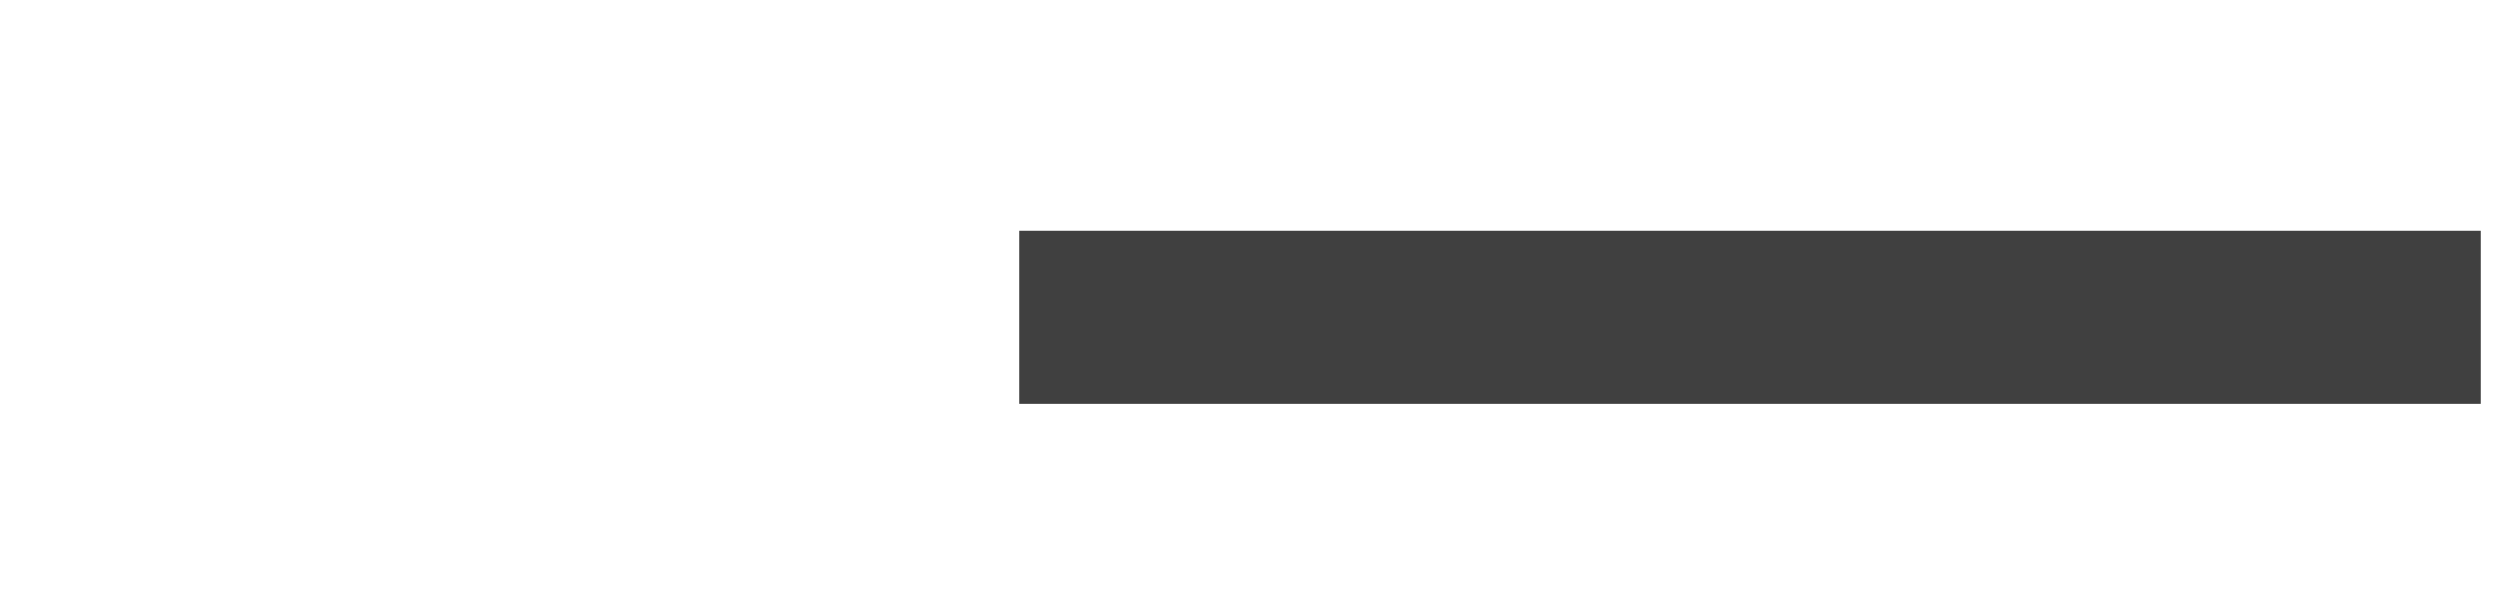
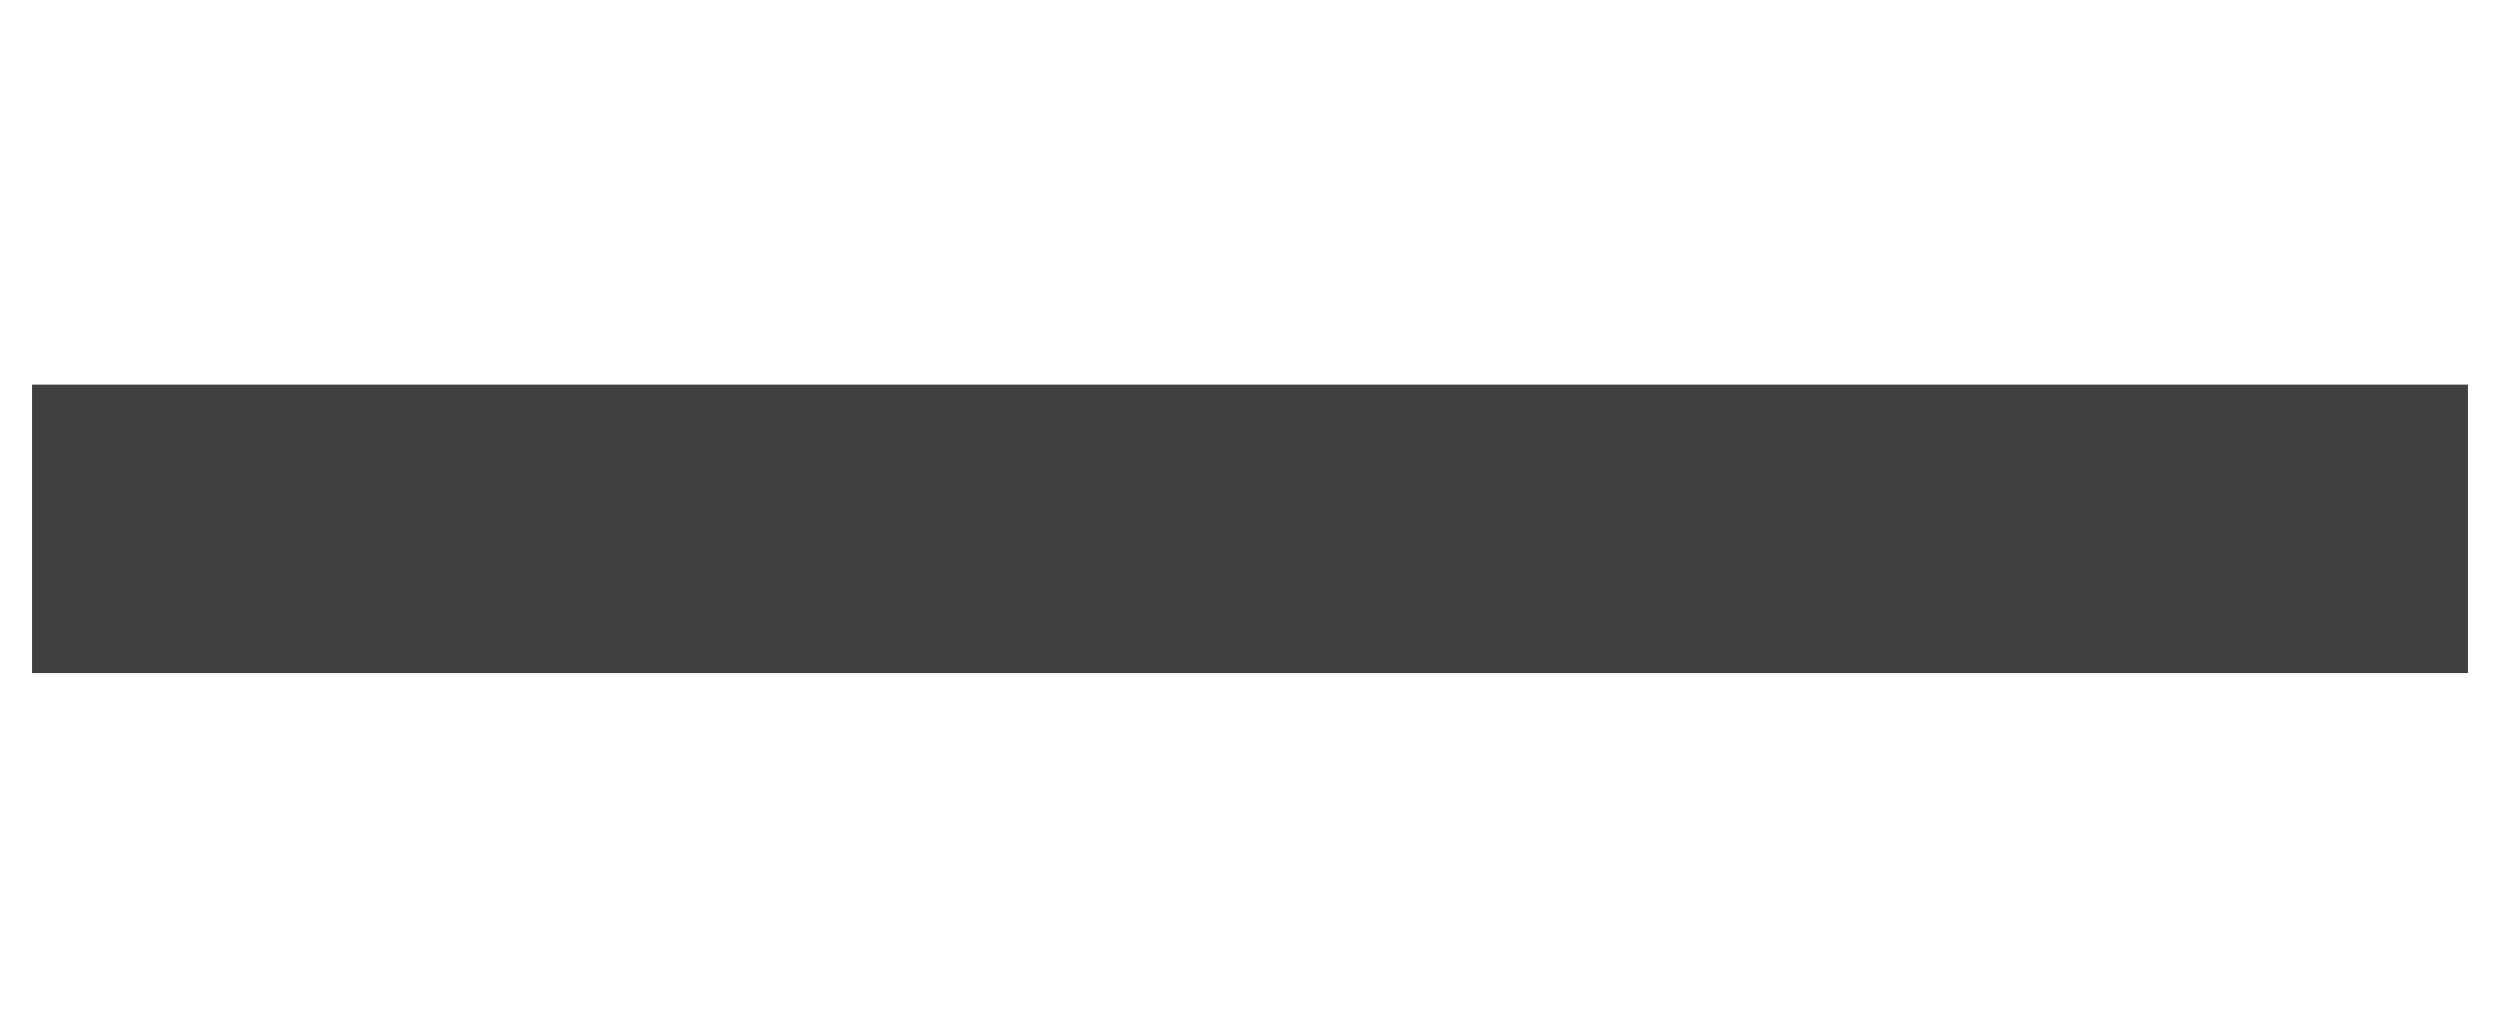
- <svg xmlns="http://www.w3.org/2000/svg" width="130" height="32" viewBox="0 0 130 32" version="1.1" id="svg5">
+ <svg xmlns="http://www.w3.org/2000/svg" width="78" height="32" viewBox="0 0 78 32" version="1.1" id="svg5">
  <defs id="defs2" />
-   <g id="layer1" transform="translate(-1,-1)">
+   <g id="layer1" transform="translate(-53,-1)">
    <rect style="fill:#404040;fill-opacity:1;stroke-width:2;stroke-linejoin:round" id="rect295" width="76" height="9" x="54" y="13" />
  </g>
</svg>
